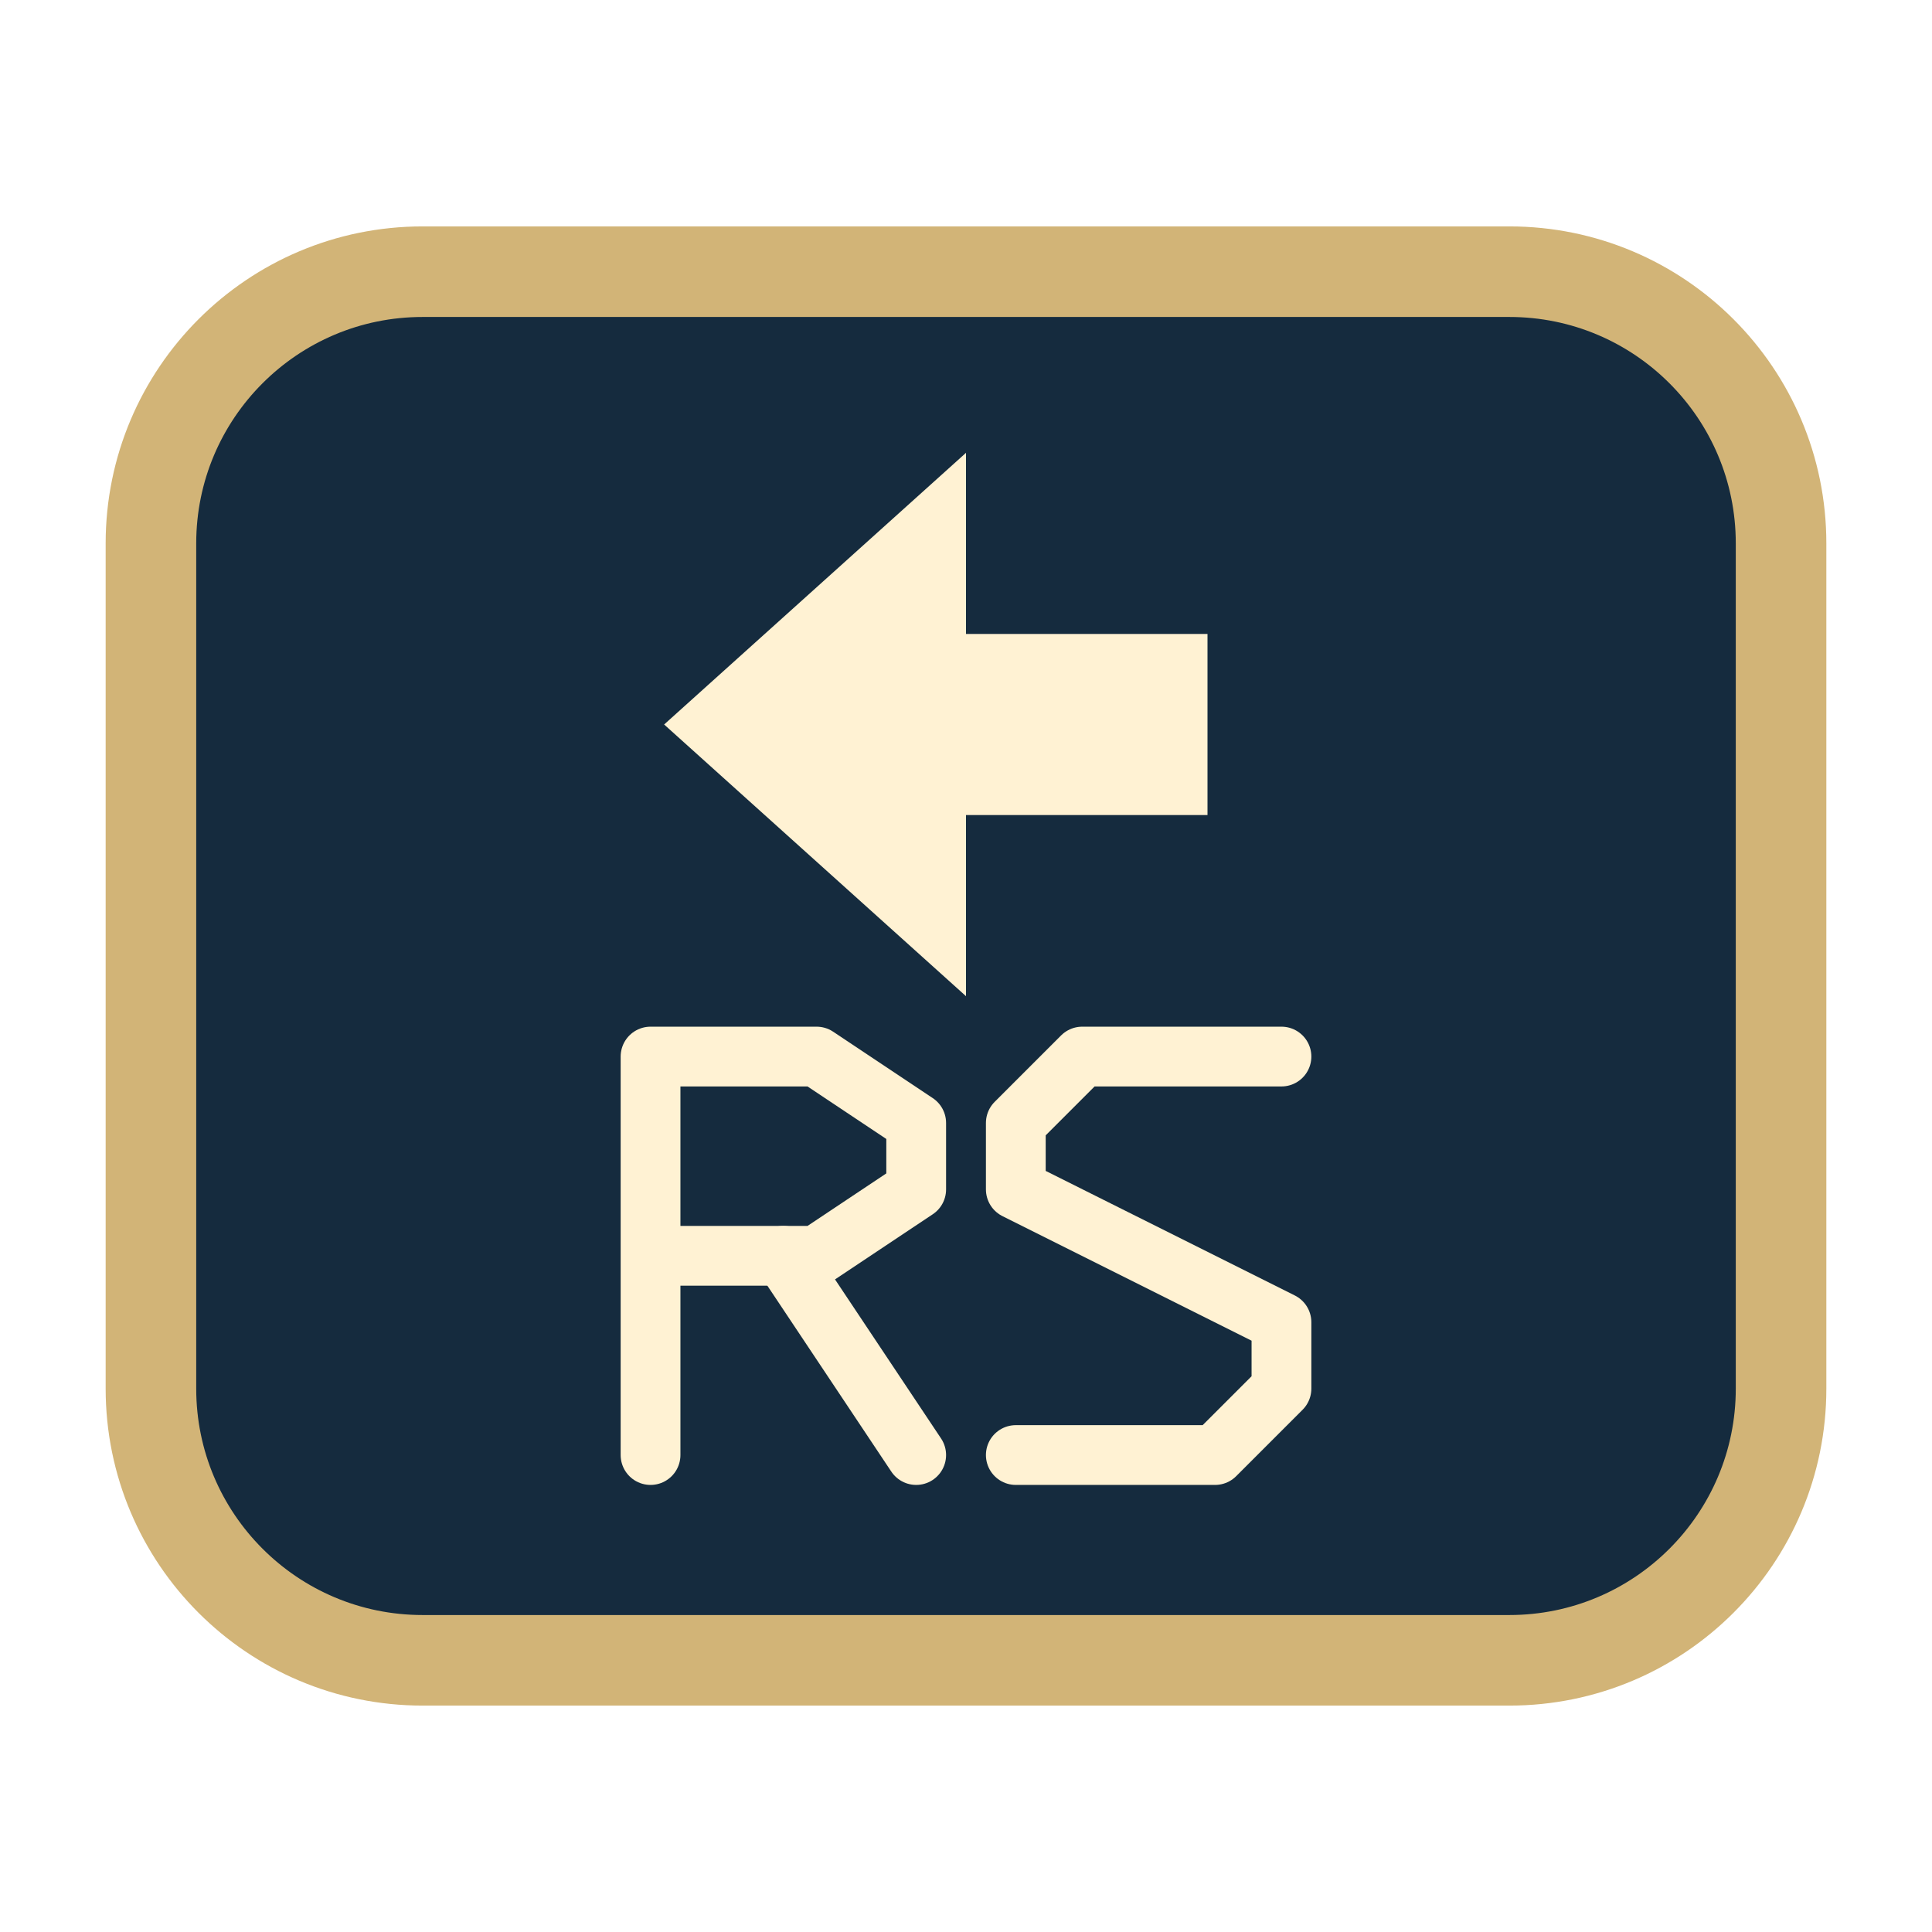
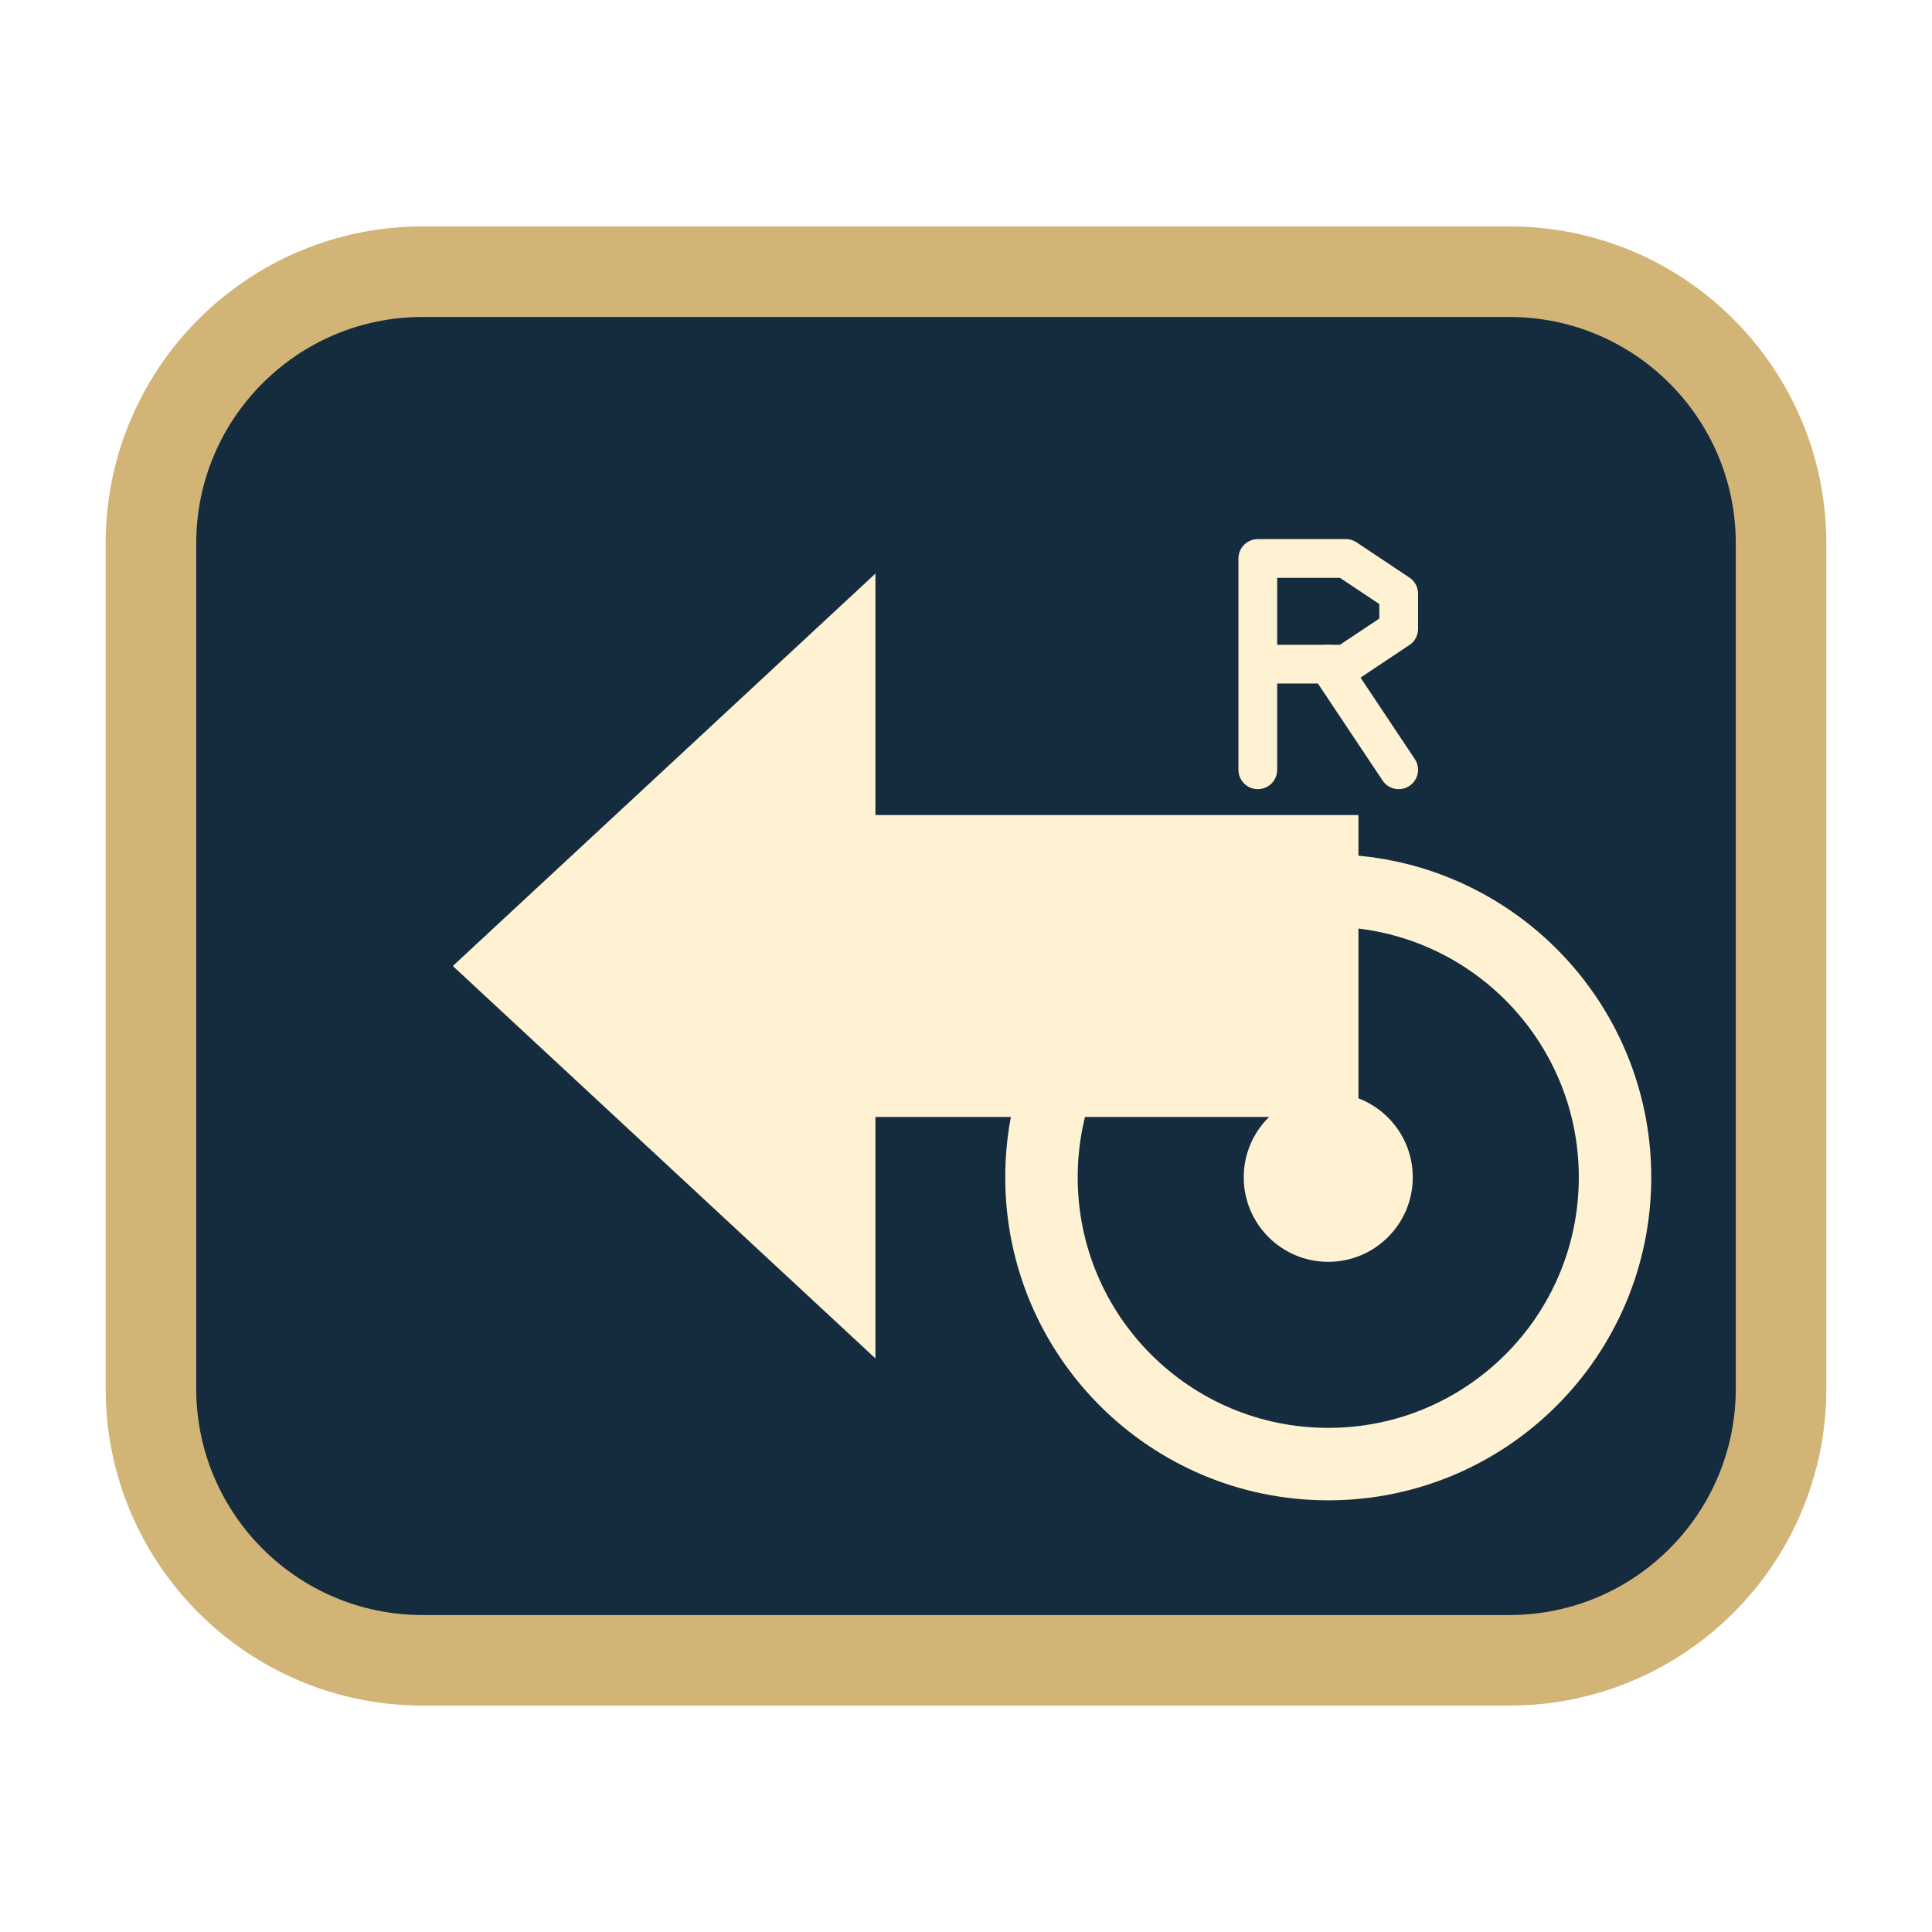
<svg xmlns="http://www.w3.org/2000/svg" viewBox="0 0 64 64" width="64" height="64">
  <g fill="#152b3e" stroke="#d2b477" stroke-width="3">
    <rect x="5" y="9" width="54" height="46" rx="9" />
  </g>
-   <g transform="translate(21.55 35) scale(1.1)" fill="none" stroke="#fff2d3" stroke-width="1.8" stroke-linecap="round" stroke-linejoin="round">
-     <polyline transform="translate(0 0)" points="0,12 0,0 5,0 8,2 8,4 5,6 0,6" />
-     <polyline transform="translate(0 0)" points="4,6 8,12" />
-     <polyline transform="translate(11 0)" points="8,0 2,0 0,2 0,4 8,8 8,10 6,12 0,12" />
+   <g>
+     <path d="M15 32 L29 19 V27 H45 V37 H29 V45 Z" fill="#fff2d3" />
+     <circle cx="44" cy="39" r="9.5" fill="none" stroke="#fff2d3" stroke-width="2.4" />
+     <circle cx="44" cy="39" r="2.8" fill="#fff2d3" />
+     <g transform="translate(41.66667 18.5) scale(0.5833333)" fill="none" stroke="#fff2d3" stroke-width="2.2" stroke-linecap="round" stroke-linejoin="round">
+       <polyline points="0,12 0,0 5,0 8,2 8,4 5,6 0,6" />
+       <polyline points="4,6 8,12" />
+     </g>
  </g>
-   <path transform="rotate(270 32 24)" d="M32 14L23 24H29V32H35V24H41Z" fill="#fff2d3" />
</svg>
